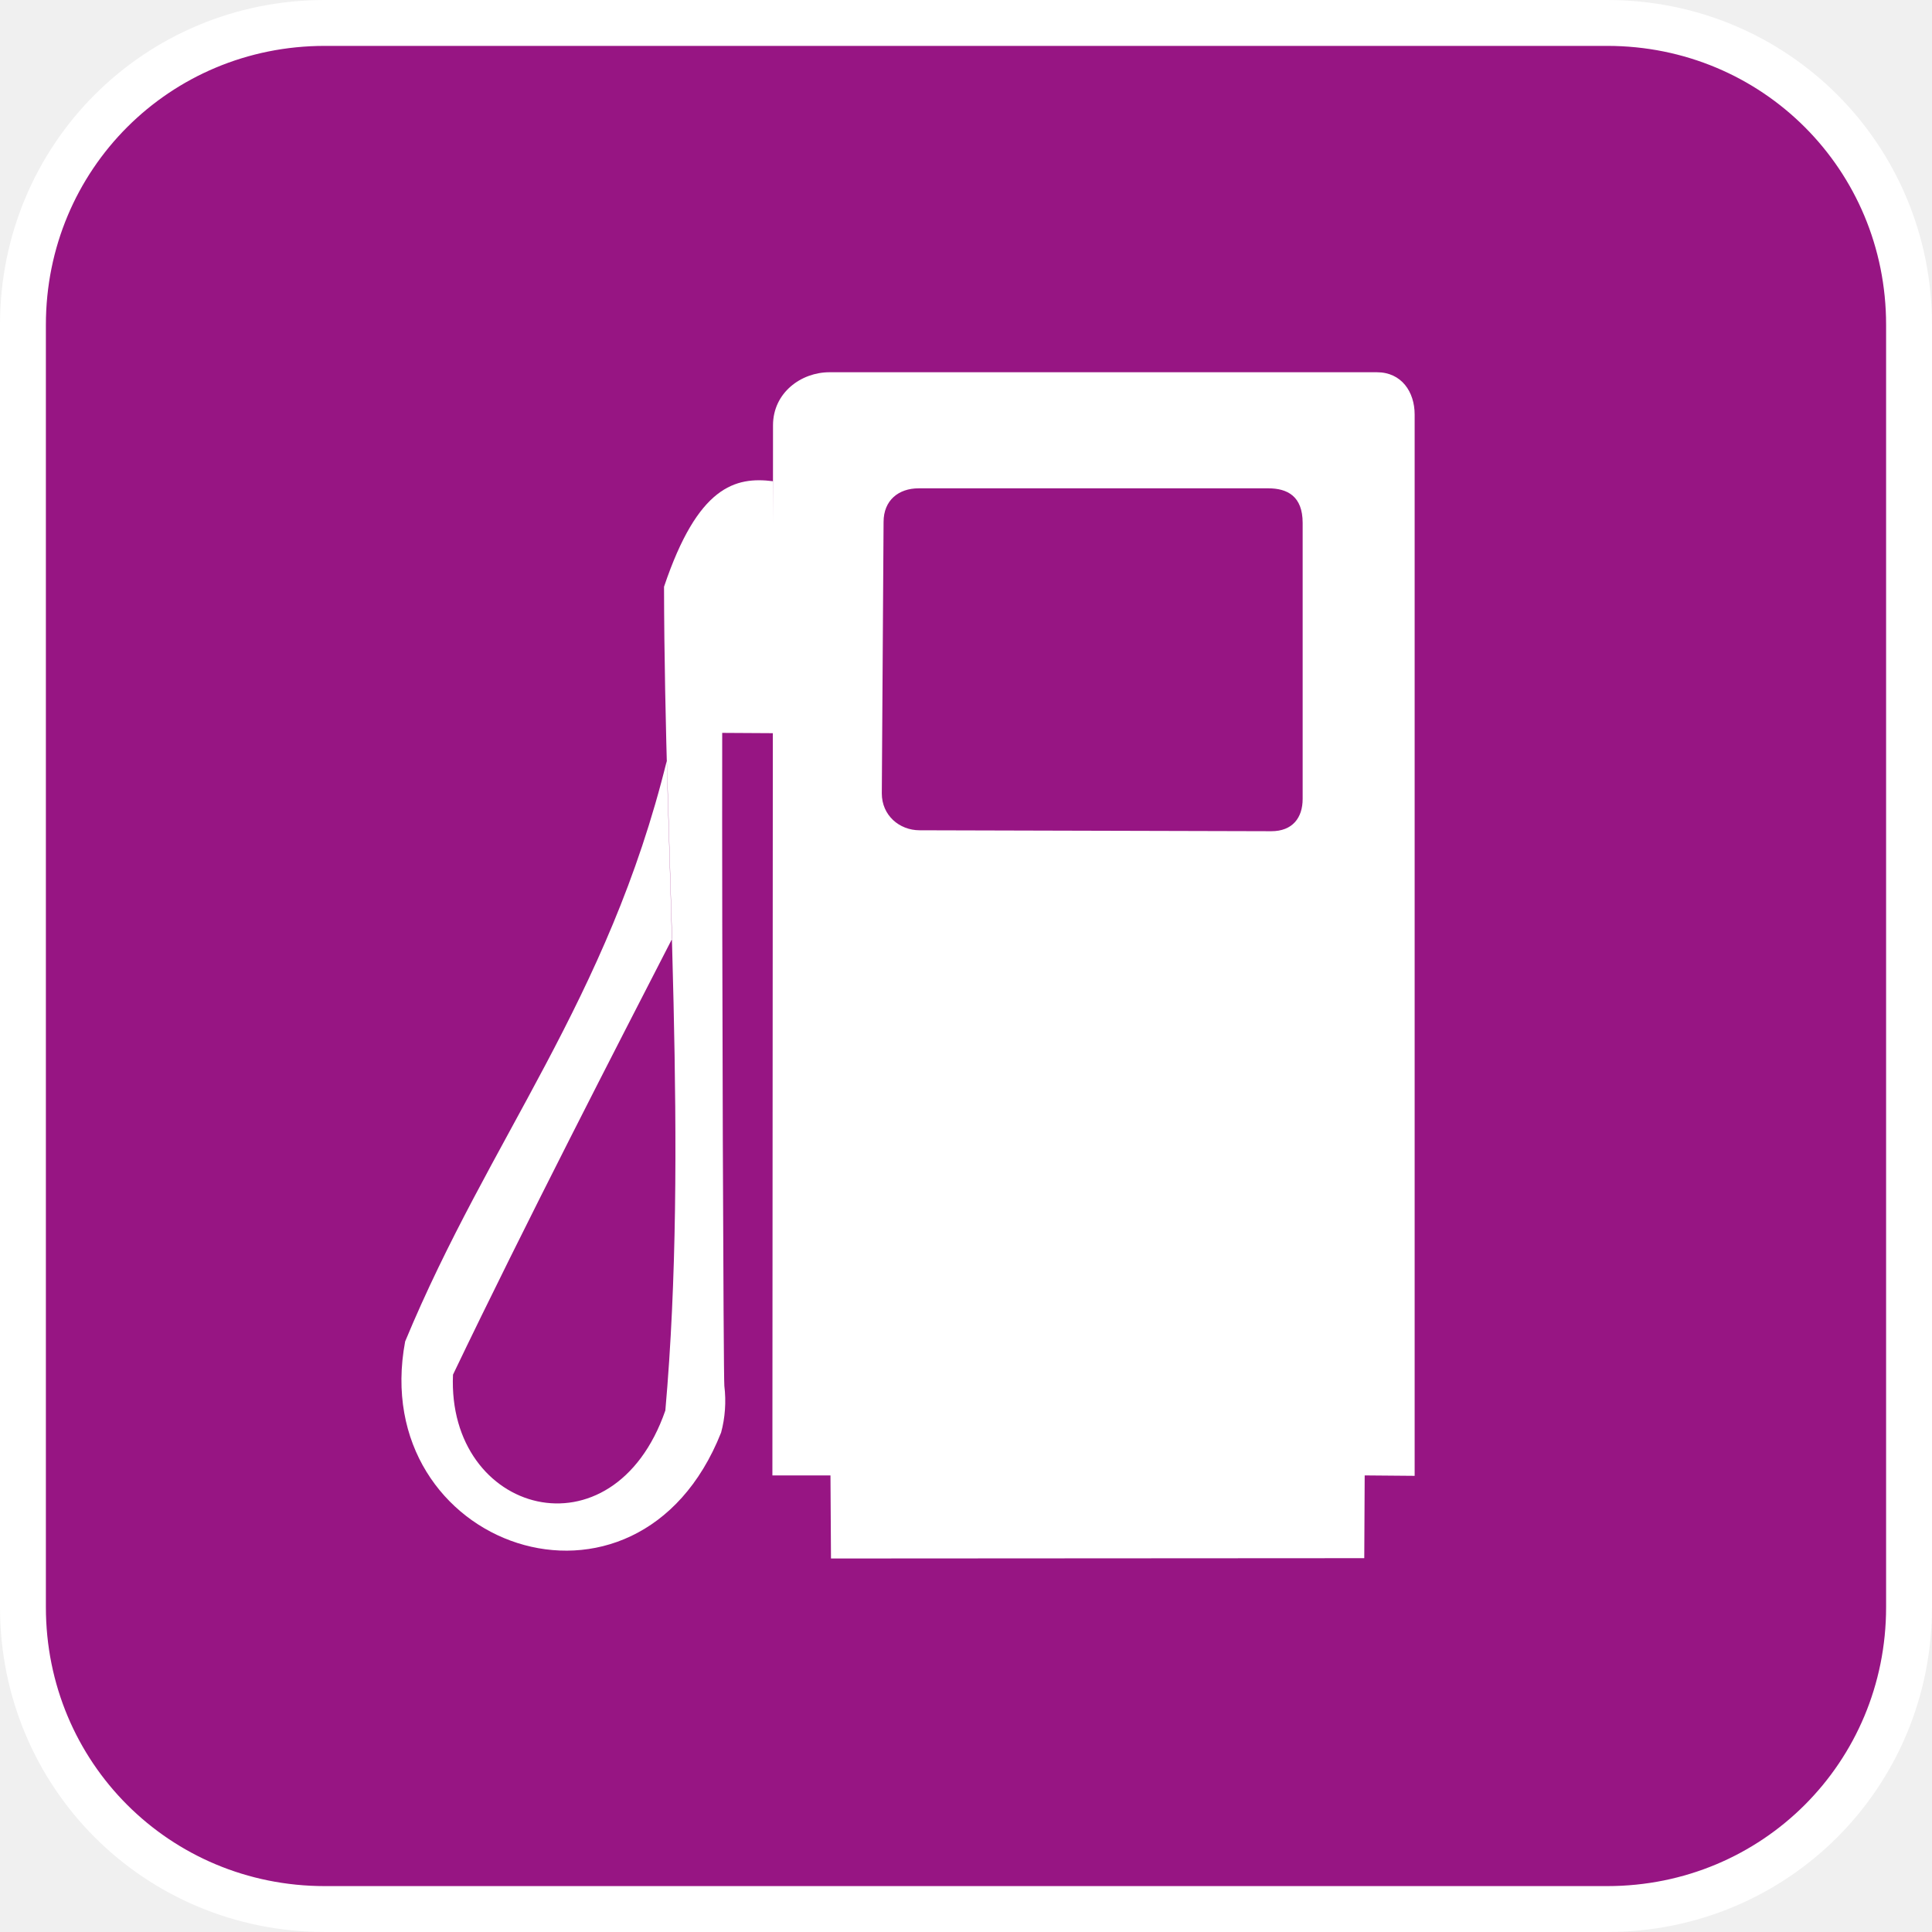
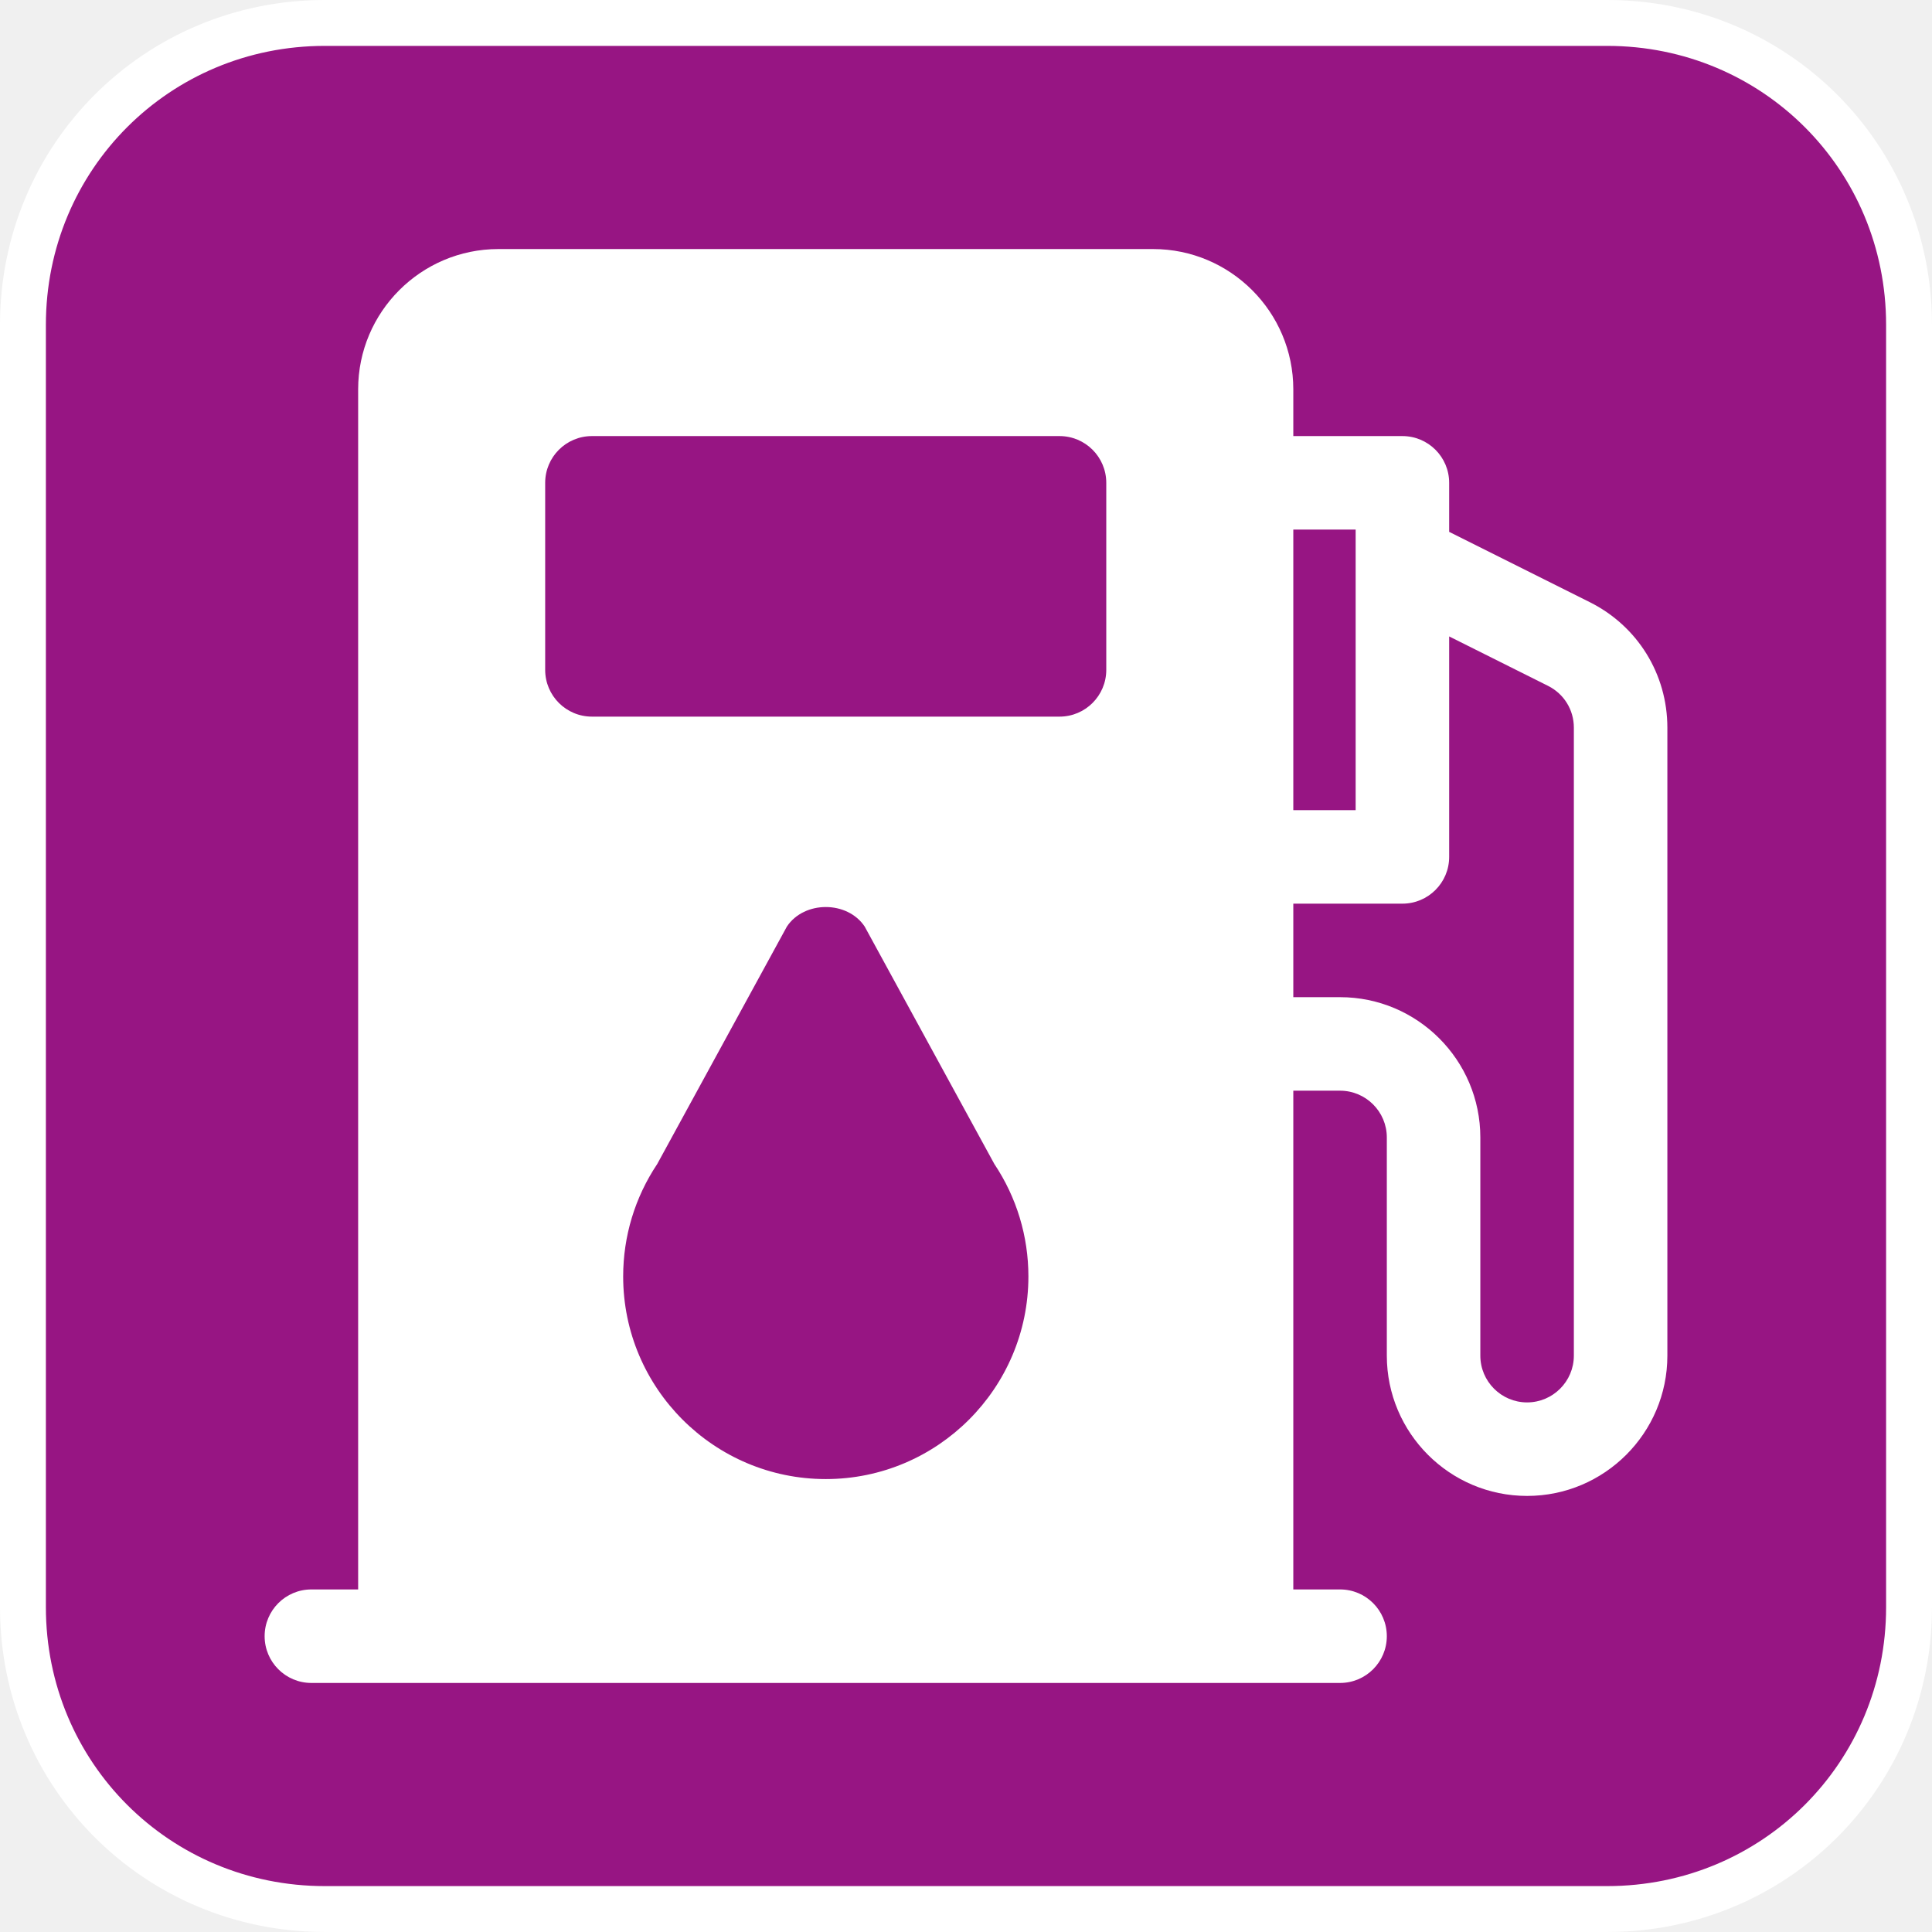
- <svg xmlns="http://www.w3.org/2000/svg" version="1.0" width="128" height="128" id="svg2">
+ <svg xmlns="http://www.w3.org/2000/svg" id="svg2" height="128" width="128" version="1.0">
  <defs id="defs4">
-     <style type="text/css" id="style6">
+     <style id="style6" type="text/css">
   
    .fil0 {fill:#EF7900}
   
  </style>
-     <marker viewBox="0 0 10 10" refY="5" refX="10" orient="auto" markerWidth="4" markerUnits="strokeWidth" markerHeight="3" id="ArrowStart">
-       <path id="path2295" d="M 10,0 0,5 10,10 Z" />
+     <marker id="ArrowStart" markerHeight="3" markerUnits="strokeWidth" markerWidth="4" orient="auto" refX="10" refY="5" viewBox="0 0 10 10">
+       <path d="M 10,0 0,5 10,10 Z" id="path2295" />
    </marker>
-     <marker viewBox="0 0 10 10" refY="5" refX="0" orient="auto" markerWidth="4" markerUnits="strokeWidth" markerHeight="3" id="ArrowEnd">
-       <path id="path2292" d="M 0,0 10,5 0,10 Z" />
+     <marker id="ArrowEnd" markerHeight="3" markerUnits="strokeWidth" markerWidth="4" orient="auto" refX="0" refY="5" viewBox="0 0 10 10">
+       <path d="M 0,0 10,5 0,10 Z" id="path2292" />
    </marker>
-     <marker viewBox="0 0 10 10" refY="5" refX="10" orient="auto" markerWidth="4" markerUnits="strokeWidth" markerHeight="3" id="marker8025">
-       <path id="path8027" d="M 10,0 0,5 10,10 Z" />
+     <marker id="marker8025" markerHeight="3" markerUnits="strokeWidth" markerWidth="4" orient="auto" refX="10" refY="5" viewBox="0 0 10 10">
+       <path d="M 10,0 0,5 10,10 Z" id="path8027" />
    </marker>
-     <marker viewBox="0 0 10 10" refY="5" refX="0" orient="auto" markerWidth="4" markerUnits="strokeWidth" markerHeight="3" id="marker8021">
-       <path id="path8023" d="M 0,0 10,5 0,10 Z" />
+     <marker id="marker8021" markerHeight="3" markerUnits="strokeWidth" markerWidth="4" orient="auto" refX="0" refY="5" viewBox="0 0 10 10">
+       <path d="M 0,0 10,5 0,10 Z" id="path8023" />
    </marker>
  </defs>
-   <path style="fill:#971583;fill-opacity:1;fill-rule:evenodd;stroke:#ffffff;stroke-width:3.04px;stroke-linecap:butt;stroke-linejoin:miter;stroke-miterlimit:4;stroke-dasharray:none;stroke-opacity:1" d="m 21.52,1.52 h 84.959 c 11.12,0 20,8.88 20,20 v 84.959 c 0,11.12 -8.88,20 -20,20 H 21.52 c -11.12,0 -20,-8.88 -20,-20 V 21.52 c 0,-11.12 8.88,-20 20,-20 z" id="path828" />
-   <g id="g2319" transform="translate(879.2912,-415.1949)">
-     <path id="path2323" style="fill:#ffffff;stroke:none" d="" />
+   <path id="path828" d="m 21.52,1.52 h 84.959 c 11.12,0 20,8.88 20,20 v 84.959 c 0,11.12 -8.88,20 -20,20 H 21.52 c -11.12,0 -20,-8.88 -20,-20 V 21.52 c 0,-11.12 8.88,-20 20,-20 z" style="fill:#971583;fill-opacity:1;fill-rule:evenodd;stroke:#ffffff;stroke-width:3.04px;stroke-linecap:butt;stroke-linejoin:miter;stroke-miterlimit:4;stroke-dasharray:none;stroke-opacity:1" />
+   <g transform="translate(879.2912,-415.1949)" id="g2319">
+     <path d="" style="fill:#ffffff;stroke:none" id="path2323" />
  </g>
-   <g id="g2325" transform="translate(879.2912,-415.1949)">
-     <path id="path2329" style="fill:#ffffff;stroke:none" d="" />
+   <g transform="translate(879.2912,-415.1949)" id="g2325">
+     <path d="" style="fill:#ffffff;stroke:none" id="path2329" />
  </g>
-   <path style="fill:#ffffff;fill-opacity:1;fill-rule:evenodd;stroke:none;stroke-width:0.221px;stroke-linecap:butt;stroke-linejoin:miter;stroke-opacity:1" d="m 54.952,24.662 c -1.872,0 -3.738,1.353 -3.738,3.517 l -0.041,69.572 h 3.848 l 0.034,5.503 35.331,-0.021 0.028,-5.483 3.31,0.028 V 27.462 c 2e-6,-1.5 -0.869,-2.8 -2.503,-2.8 z m 5.91,7.69 h 23.152 c 1.282,0 2.29,0.522 2.29,2.29 v 18.29 c 0,1.239 -0.662,2.138 -2.076,2.138 l -23.303,-0.062 c -1.346,0 -2.503,-0.994 -2.503,-2.441 l 0.117,-17.986 c 0,-1.44 0.997,-2.228 2.324,-2.228 z" id="path1897" />
-   <path d="m 51.384,48.576 -3.536,-0.021 c -0.023,14.387 0.082,42.782 0.142,43.268 0.128,1.037 0.051,2.112 -0.216,3.09 C 42.231,108.876 24.295,102.463 26.842,88.875 32.435,75.398 40.278,66.278 44.182,50.381 l 0.347,11.817 c -3.513,6.836 -9.711,18.842 -14.517,28.877 -0.405,9.265 10.617,12.318 14.069,2.373 1.538,-17.408 -0.058,-36.384 -0.087,-54.576 2.243,-6.669 4.718,-7.307 7.23,-6.989" style="fill:#ffffff;fill-opacity:1;fill-rule:evenodd;stroke:none;stroke-width:0.221px;stroke-linecap:butt;stroke-linejoin:miter;stroke-opacity:1" id="path1899" />
+   <g id="g12" transform="matrix(0.1953125,0,0,0.1953125,14.0001,14)">
+     <g style="fill:#ffffff;fill-opacity:1" id="g6" transform="matrix(0.95,0,0,0.95,12.79902,12.8)">
+       <g style="fill:#ffffff;fill-opacity:1" id="g4">
+         <path style="fill:#ffffff;fill-opacity:1" id="path2" d="M 478.75,126.098 428.522,100.984 V 83.478 c 0,-9.223 -7.479,-16.696 -16.696,-16.696 H 372.87 V 50.087 C 372.87,22.468 350.402,0 322.783,0 H 89.044 C 61.424,0 38.957,22.468 38.957,50.087 V 478.609 H 22.261 c -9.22,0 -16.696,7.475 -16.696,16.696 0,9.221 7.475,16.695 16.696,16.695 h 367.304 c 9.22,0 16.696,-7.475 16.696,-16.696 0,-9.221 -7.475,-16.696 -16.696,-16.696 H 372.87 V 300.522 h 16.696 c 9.206,0 16.696,7.49 16.696,16.696 v 77.913 c 0,27.619 22.468,50.087 50.087,50.087 27.619,0 50.087,-22.468 50.087,-50.087 V 170.897 c -10e-4,-19.092 -10.61,-36.261 -27.686,-44.799 z M 205.935,439.2 c -39.891,0 -72.348,-32.456 -72.348,-72.348 0,-14.358 4.206,-28.245 12.163,-40.152 l 46.305,-84.801 c 6.195,-9.272 21.565,-9.272 27.76,0 l 46.305,84.796 c 7.955,11.913 12.162,25.799 12.162,40.158 0.001,39.891 -32.456,72.347 -72.347,72.347 z M 306.087,150.261 c 0,9.223 -7.479,16.696 -16.696,16.696 H 122.435 c -9.217,0 -16.696,-7.473 -16.696,-16.696 V 83.478 c 0,-9.223 7.479,-16.696 16.696,-16.696 h 166.956 c 9.217,0 16.696,7.473 16.696,16.696 z m 66.783,-50.087 h 22.261 V 200.348 H 372.87 Z M 473.043,395.13 c 0,9.206 -7.49,16.696 -16.696,16.696 -9.206,0 -16.696,-7.49 -16.696,-16.696 v -77.913 c 0,-27.619 -22.468,-50.087 -50.087,-50.087 H 372.87 v -33.391 h 38.957 c 9.217,0 16.696,-7.473 16.696,-16.696 V 138.32 l 35.294,17.647 c 5.695,2.843 9.228,8.565 9.228,14.929 V 395.13 Z" />
+       </g>
+     </g>
+   </g>
</svg>
